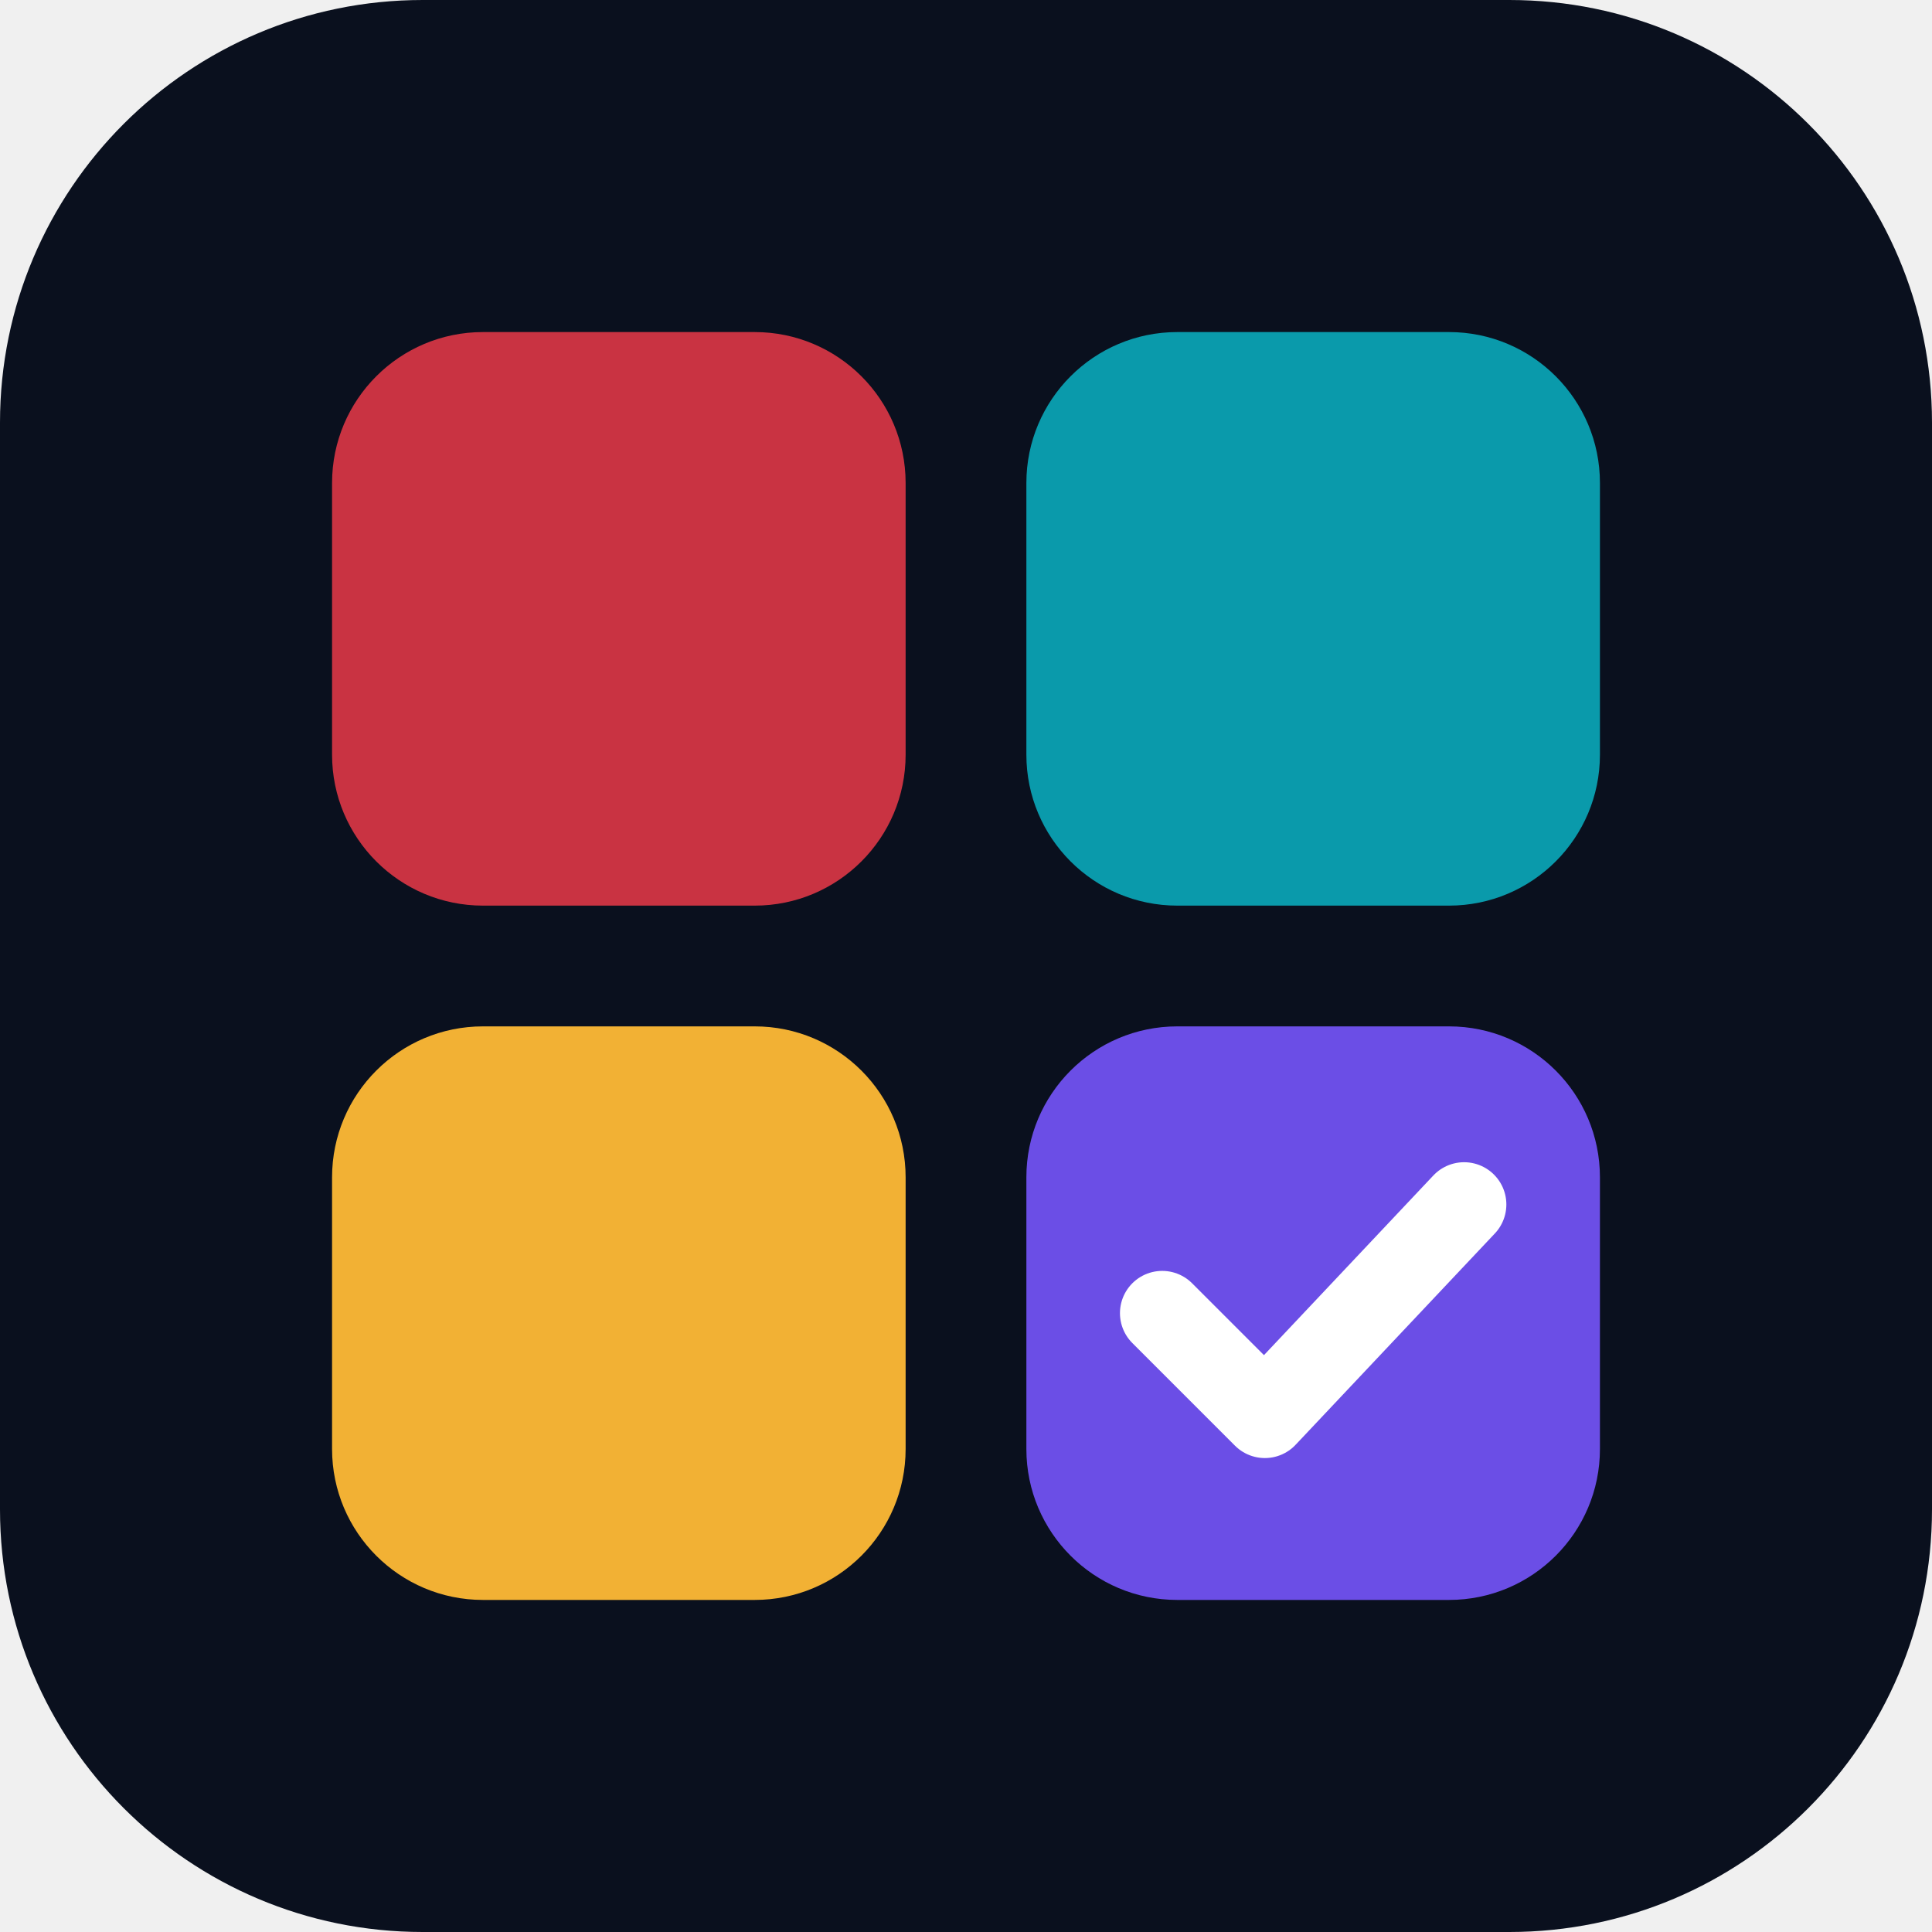
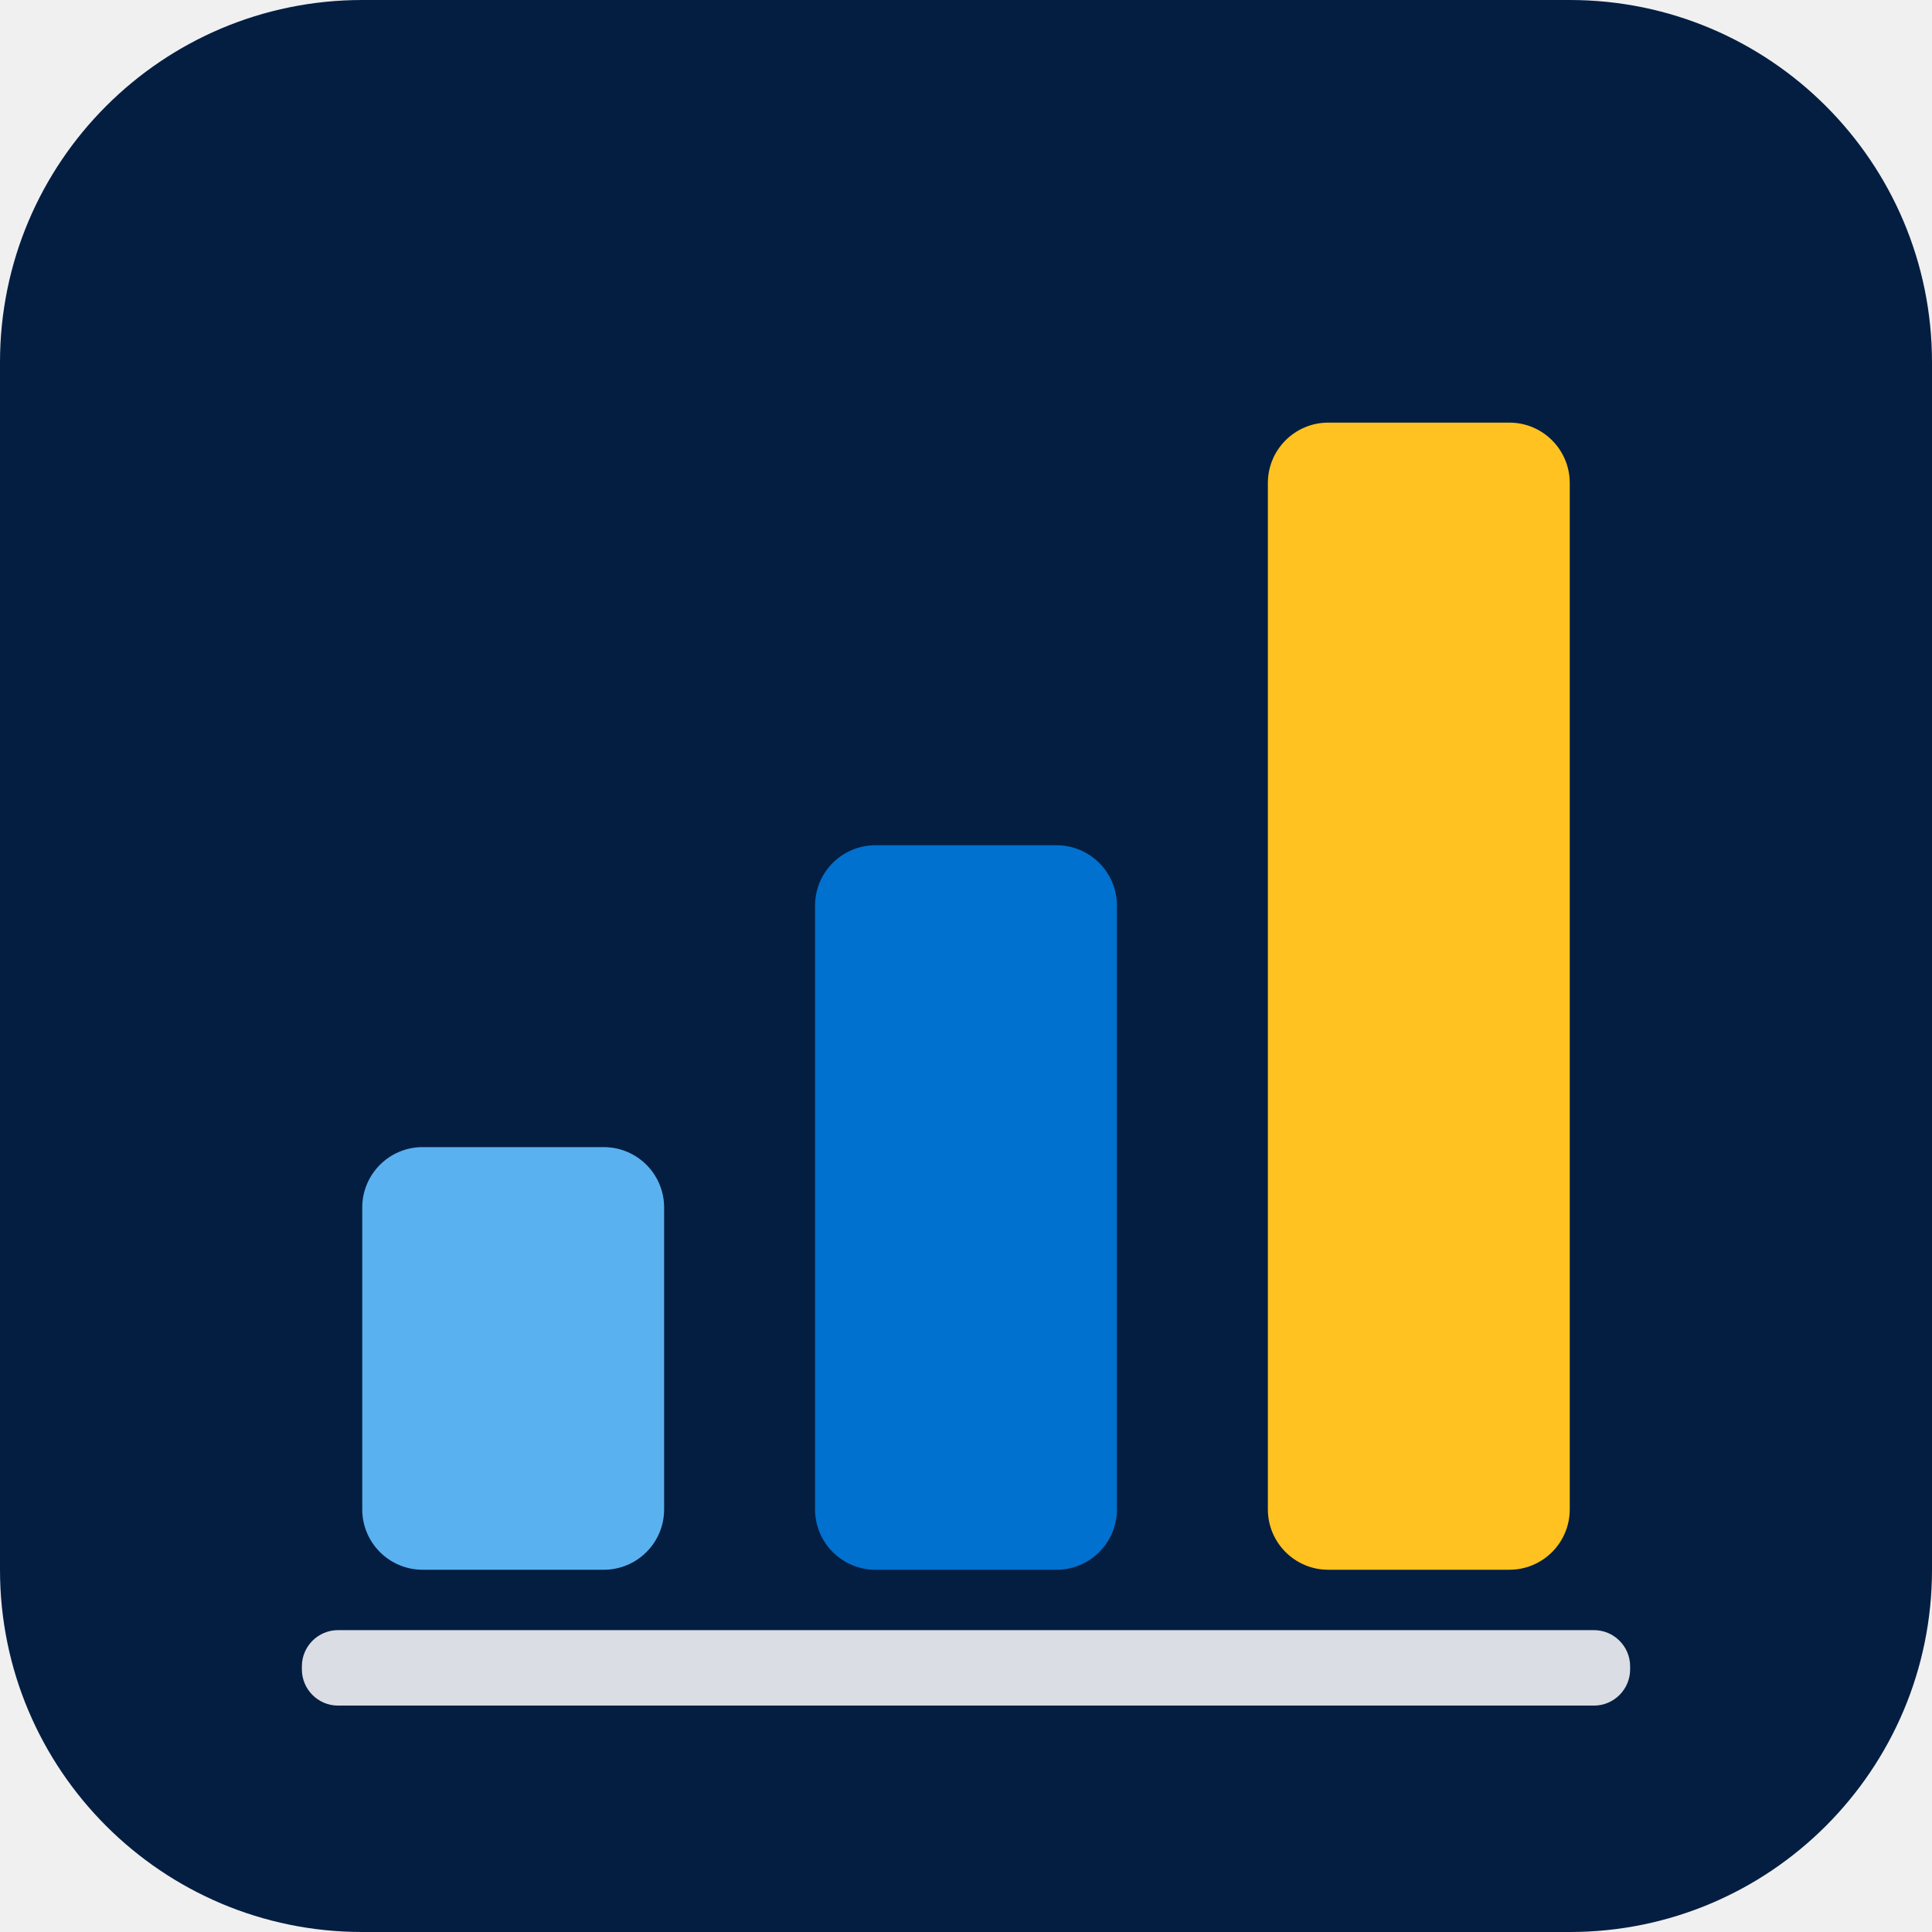
<svg xmlns="http://www.w3.org/2000/svg" viewBox="0 0 64 64">
-   <rect width="64" height="64" rx="14" fill="#0A101E" />
-   <rect x="11" y="11" width="19" height="19" rx="5" fill="#C93342" />
-   <rect x="34" y="11" width="19" height="19" rx="5" fill="#0A9AAB" />
-   <rect x="11" y="34" width="19" height="19" rx="5" fill="#F2B134" />
-   <rect x="34" y="34" width="19" height="19" rx="5" fill="#6B4EE6" />
-   <path d="M38.5 43.5l3.4 3.4 6.6-7" fill="none" stroke="#fff" stroke-width="2.8" stroke-linecap="round" stroke-linejoin="round" />
+   <rect width="64" height="64" rx="12" fill="#041E42" />
+   <rect x="12" y="38" width="10" height="14" rx="2" fill="#5AB1F0" />
+   <rect x="27" y="28" width="10" height="24" rx="2" fill="#0071CE" />
+   <rect x="42" y="14" width="10" height="38" rx="2" fill="#FFC220" />
+   <rect x="10" y="54" width="44" height="2.5" rx="1.2" fill="#fff" opacity=".85" />
</svg>
